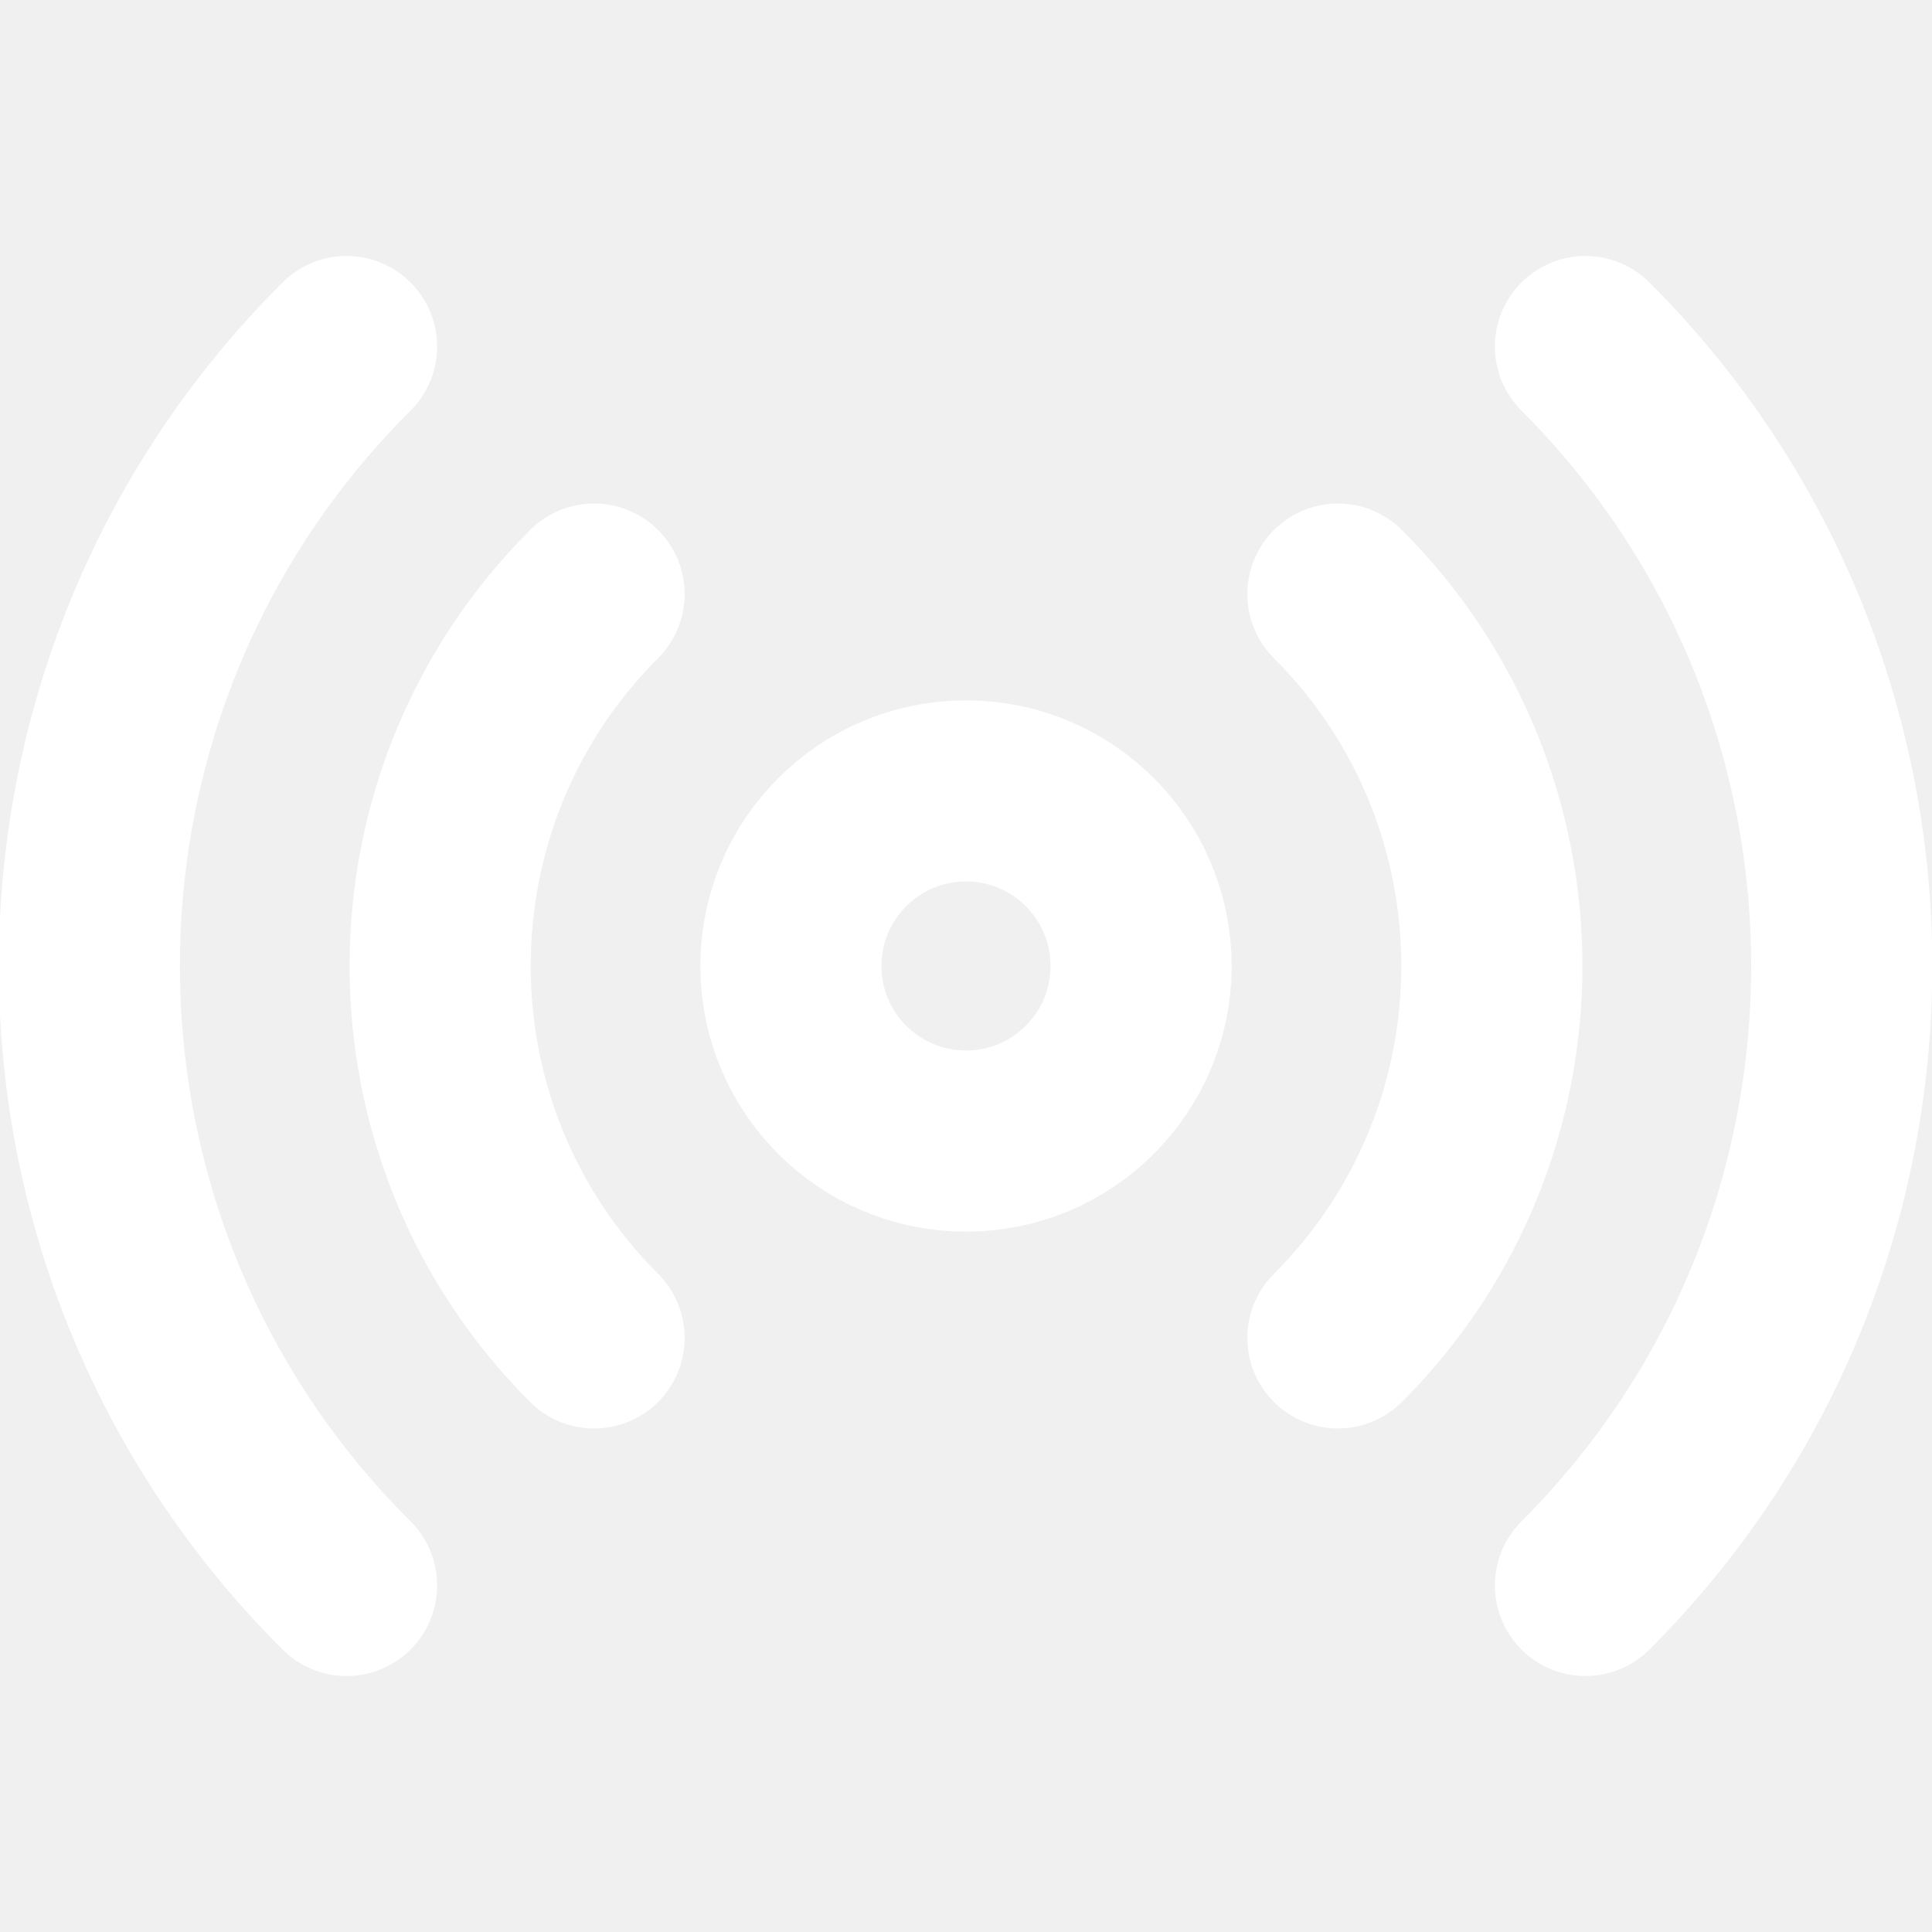
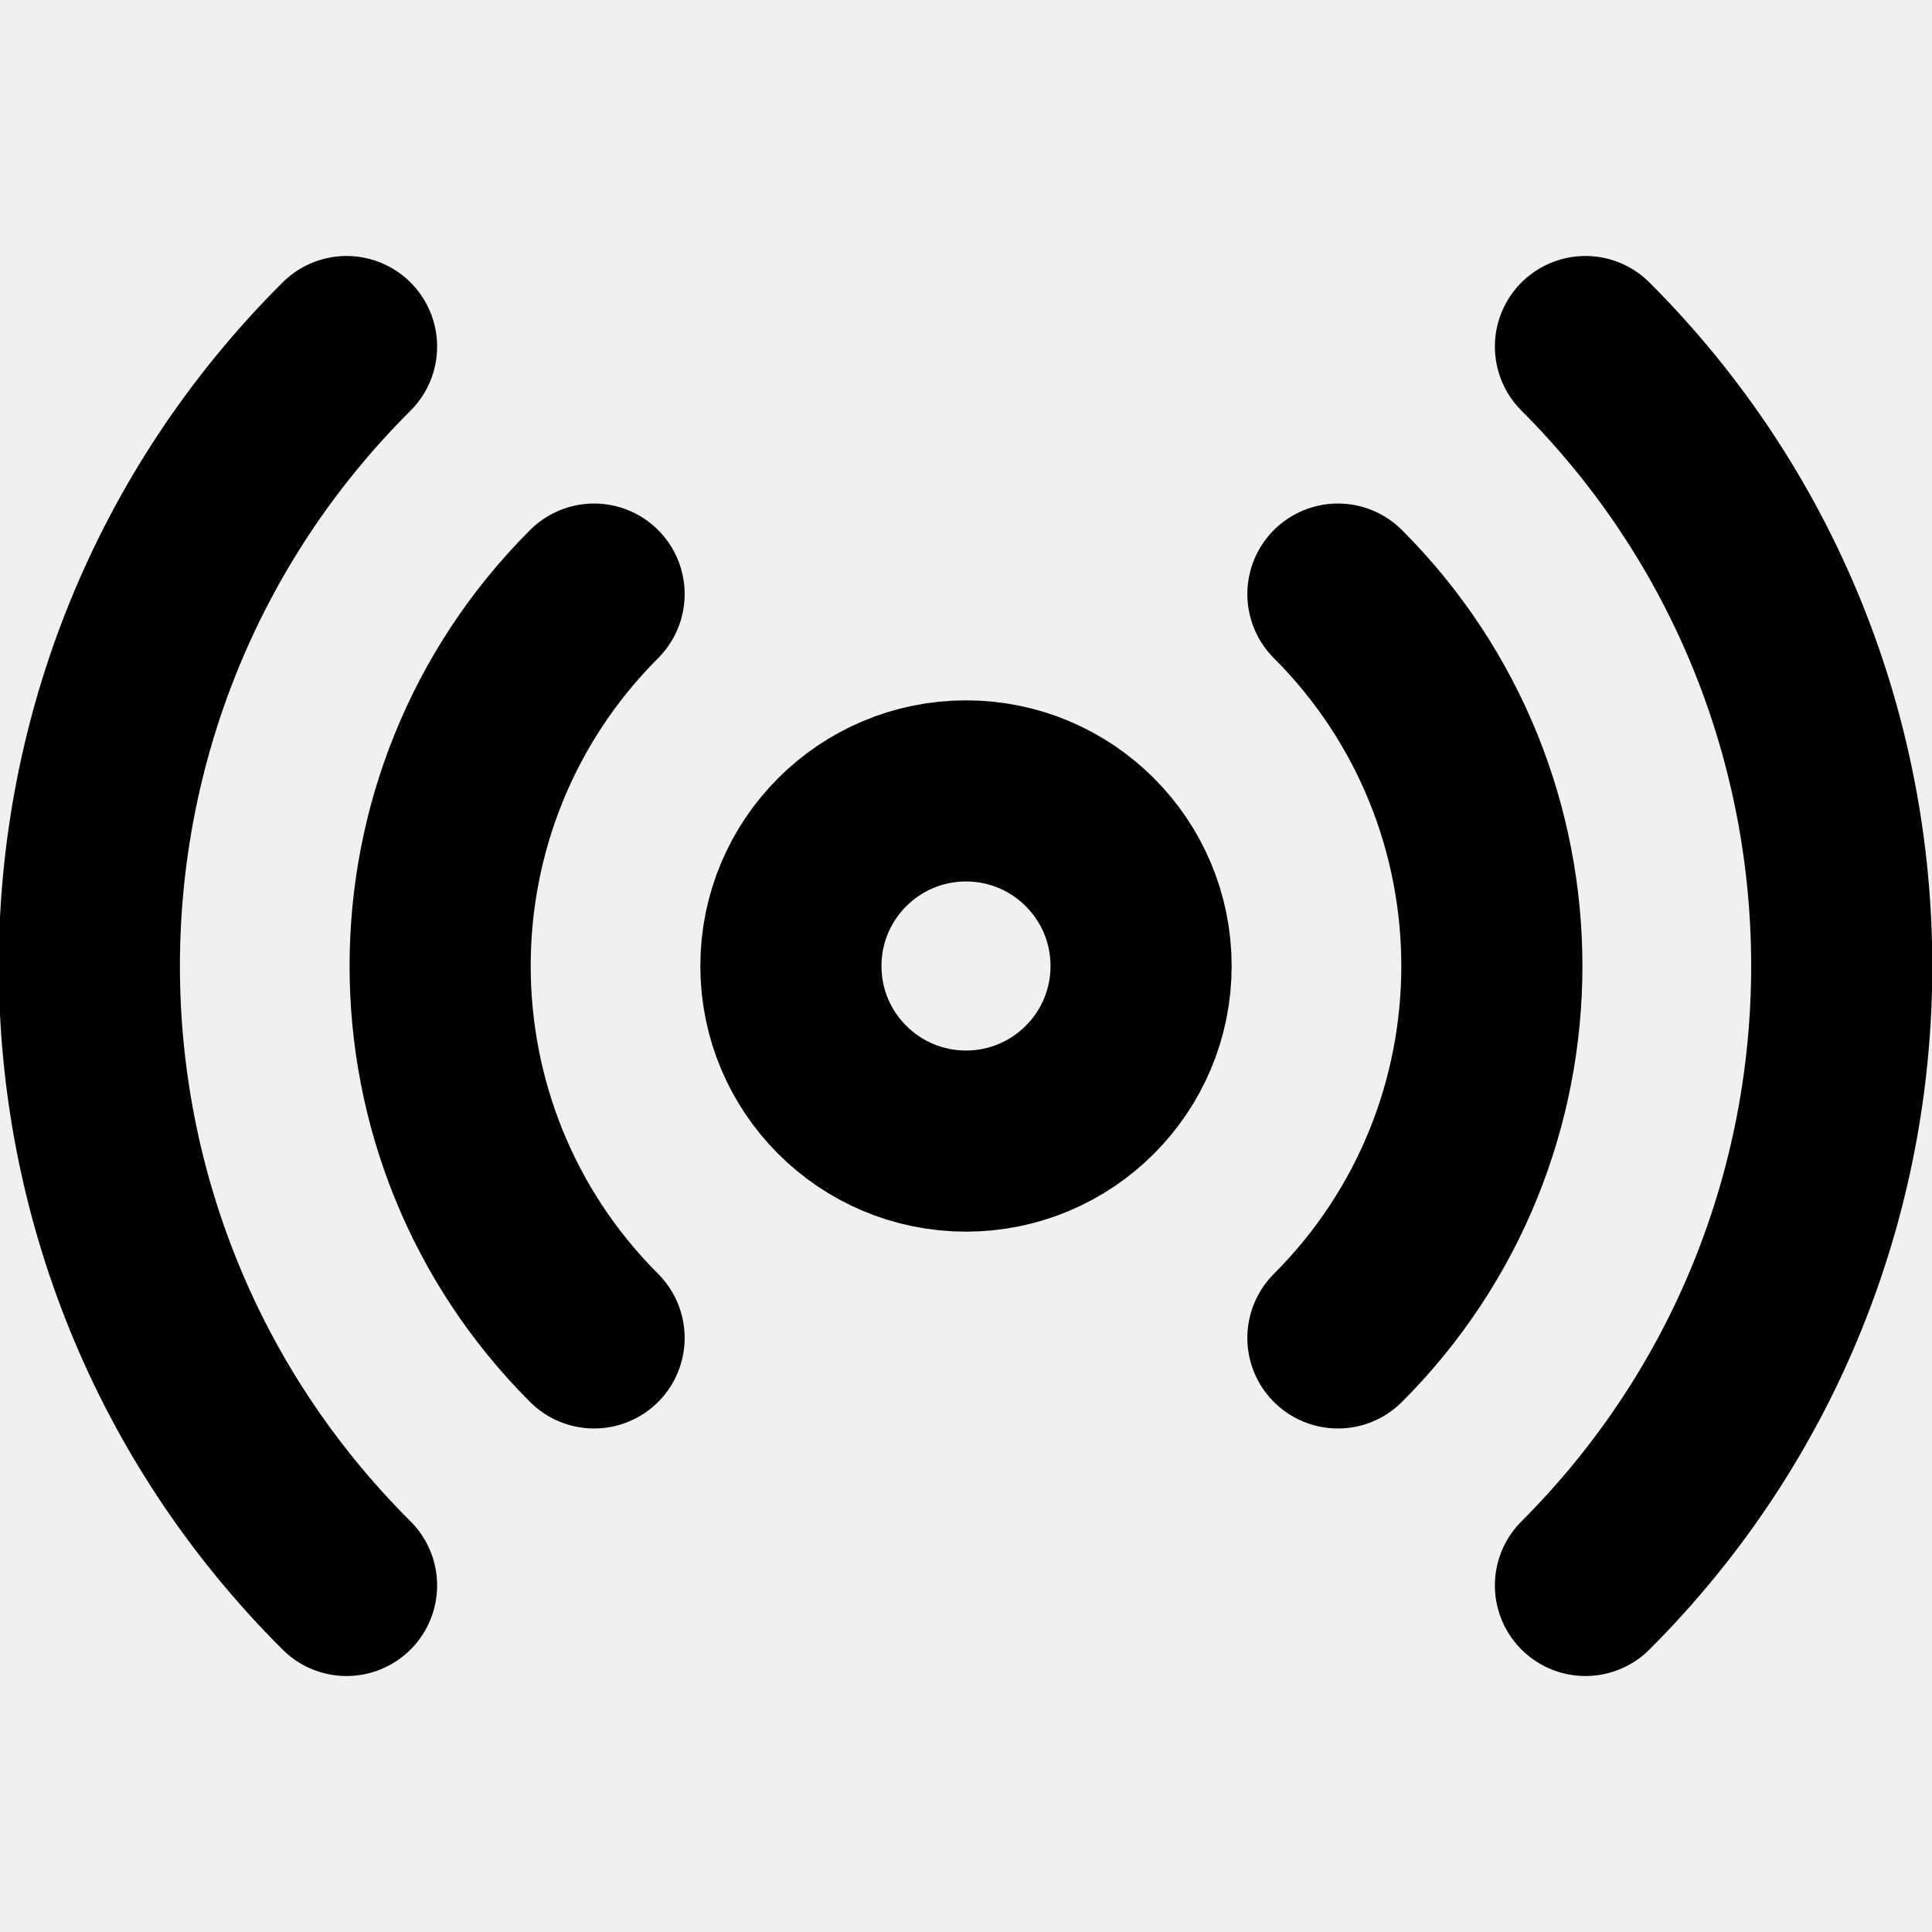
<svg xmlns="http://www.w3.org/2000/svg" id="a" data-name="Strokes" viewBox="0 0 16 16">
  <defs>
    <style>
      .b {
        fill: none;
-         stroke: #FFF;
+         stroke: #000;
        stroke-linecap: round;
        stroke-linejoin: round;
        stroke-width: 1.5px;
      }
    </style>
  </defs>
  <circle class="b" cx="8" cy="8" r="1.45" />
  <path class="b" d="M11.08,4.92c1.7,1.7,1.7,4.46,0,6.16,0,0,0,0,0,0" />
  <path class="b" d="M4.92,11.08c-1.7-1.7-1.7-4.46,0-6.16,0,0,0,0,0,0" />
  <path class="b" d="M13.13,2.87c2.83,2.83,2.83,7.43,0,10.26" />
  <path class="b" d="M2.87,13.13C.03,10.3.03,5.7,2.87,2.87" />
</svg>
